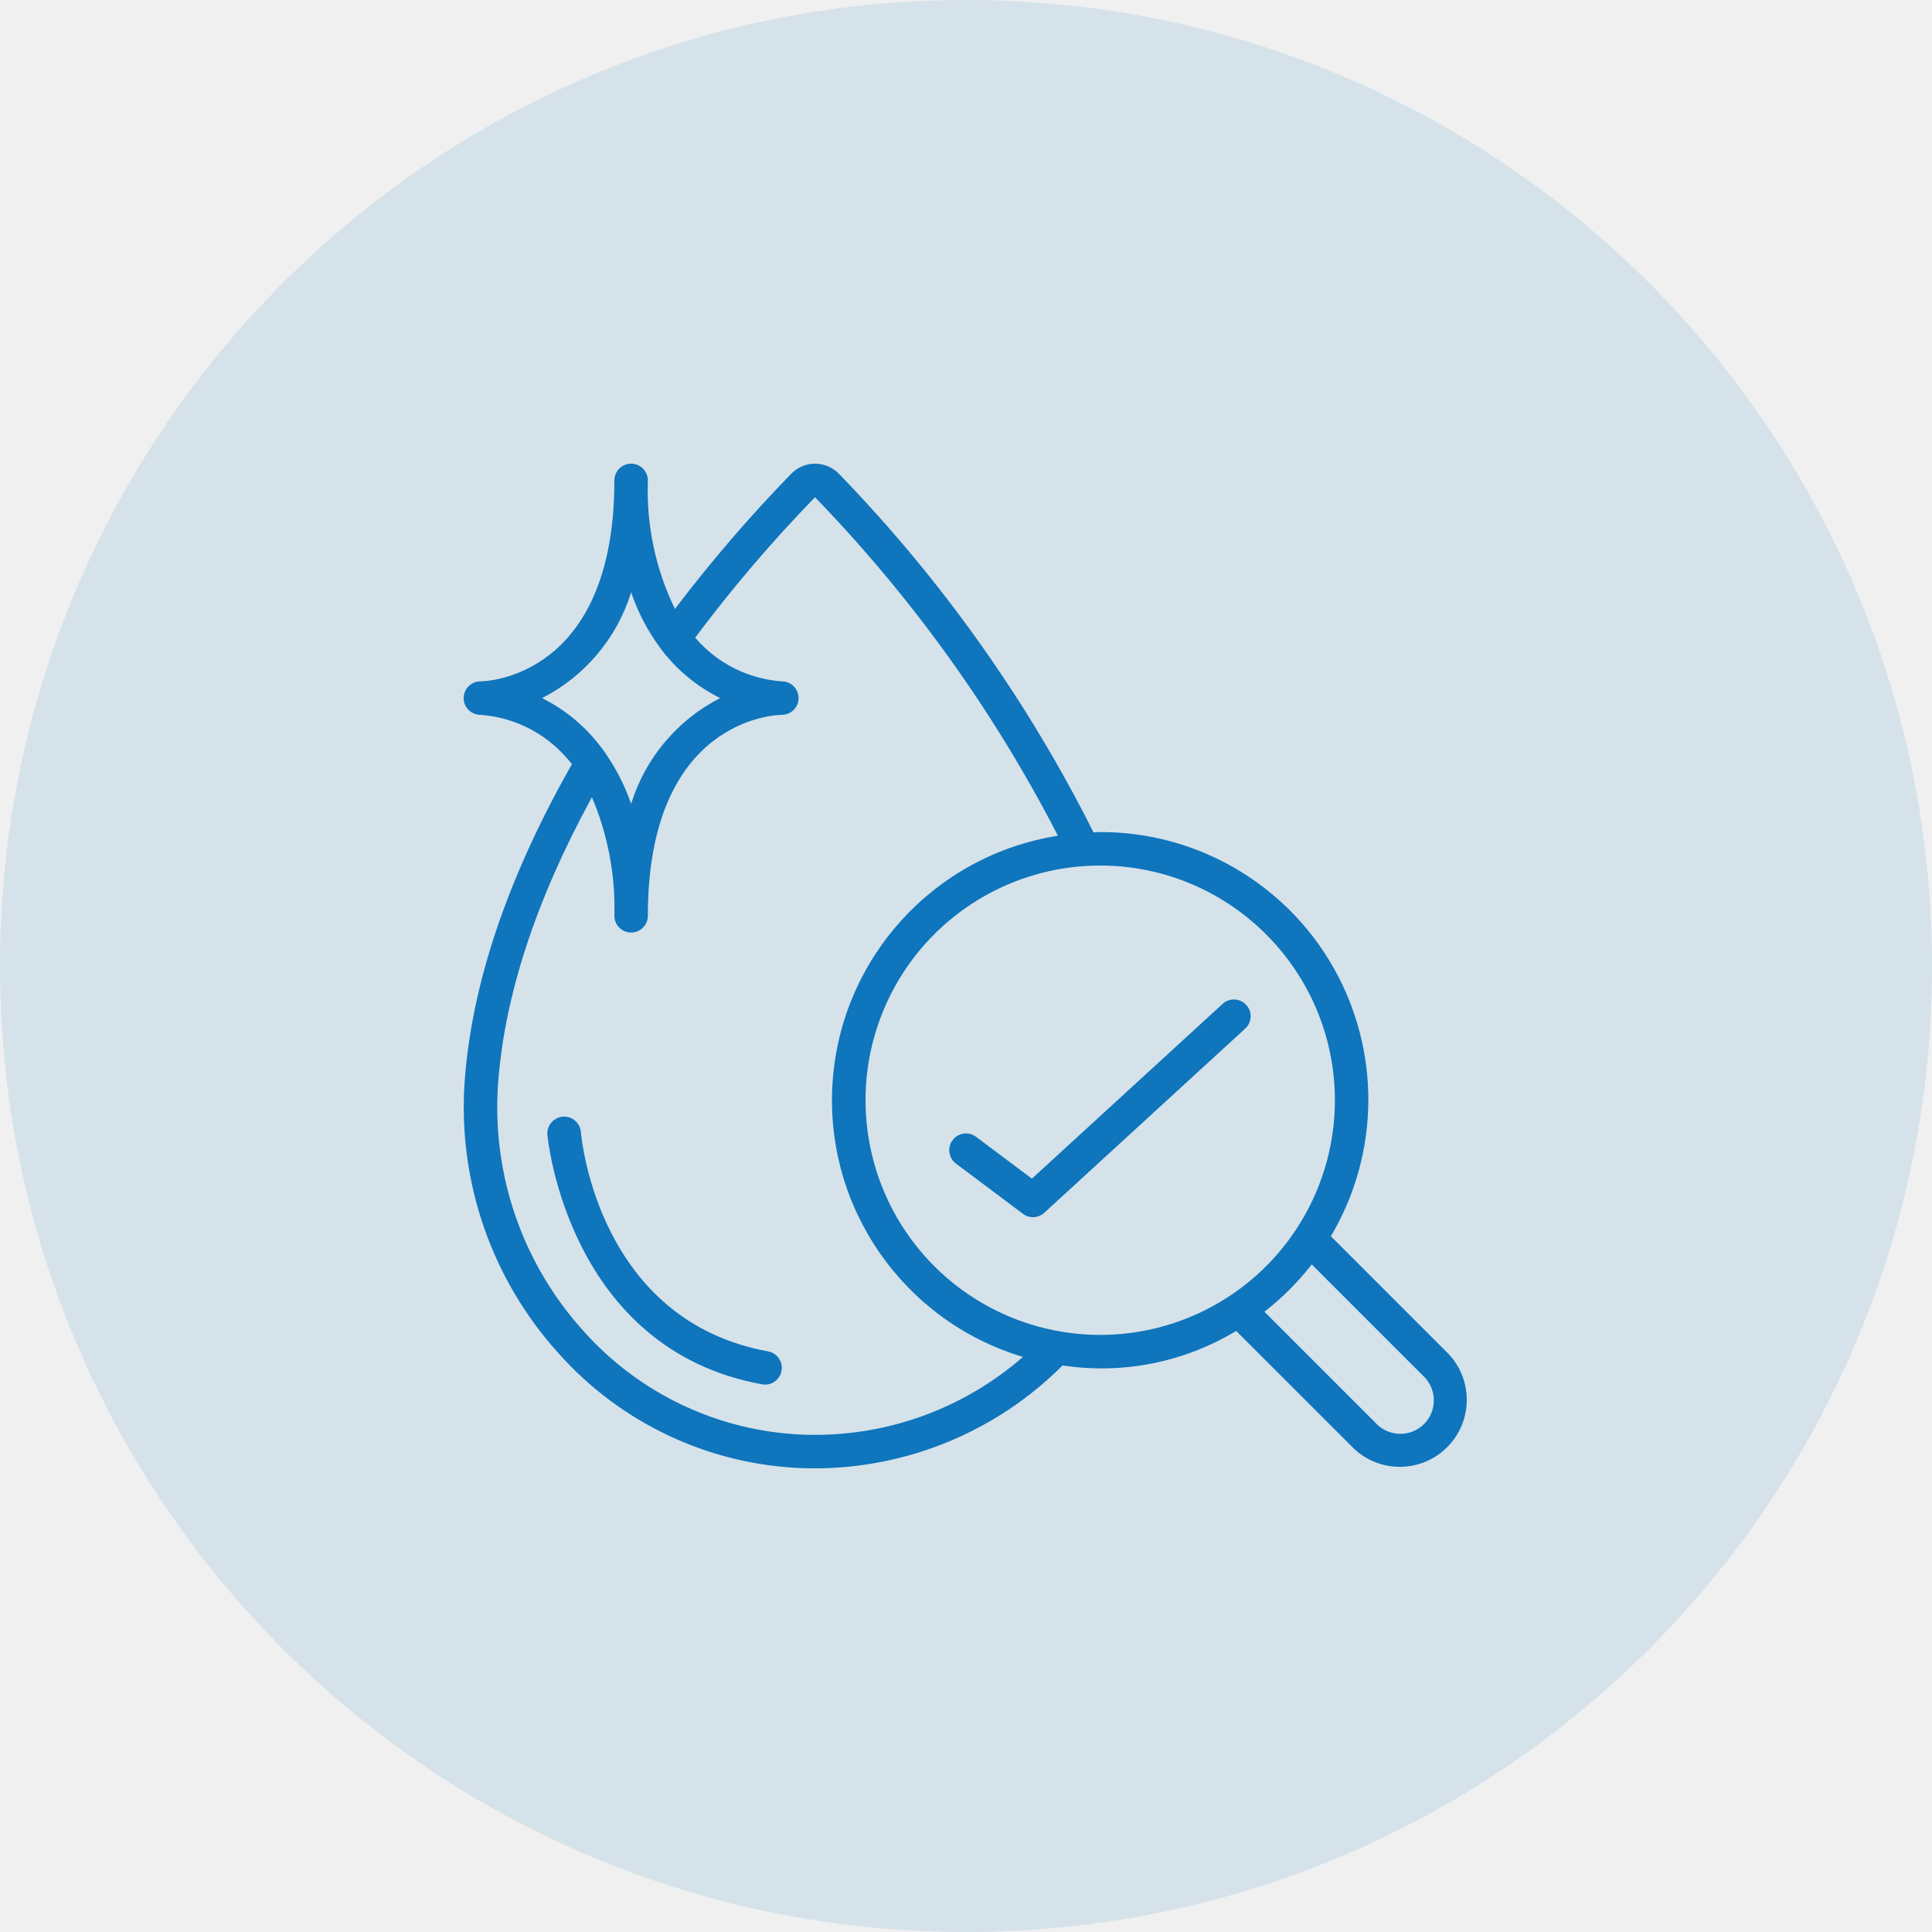
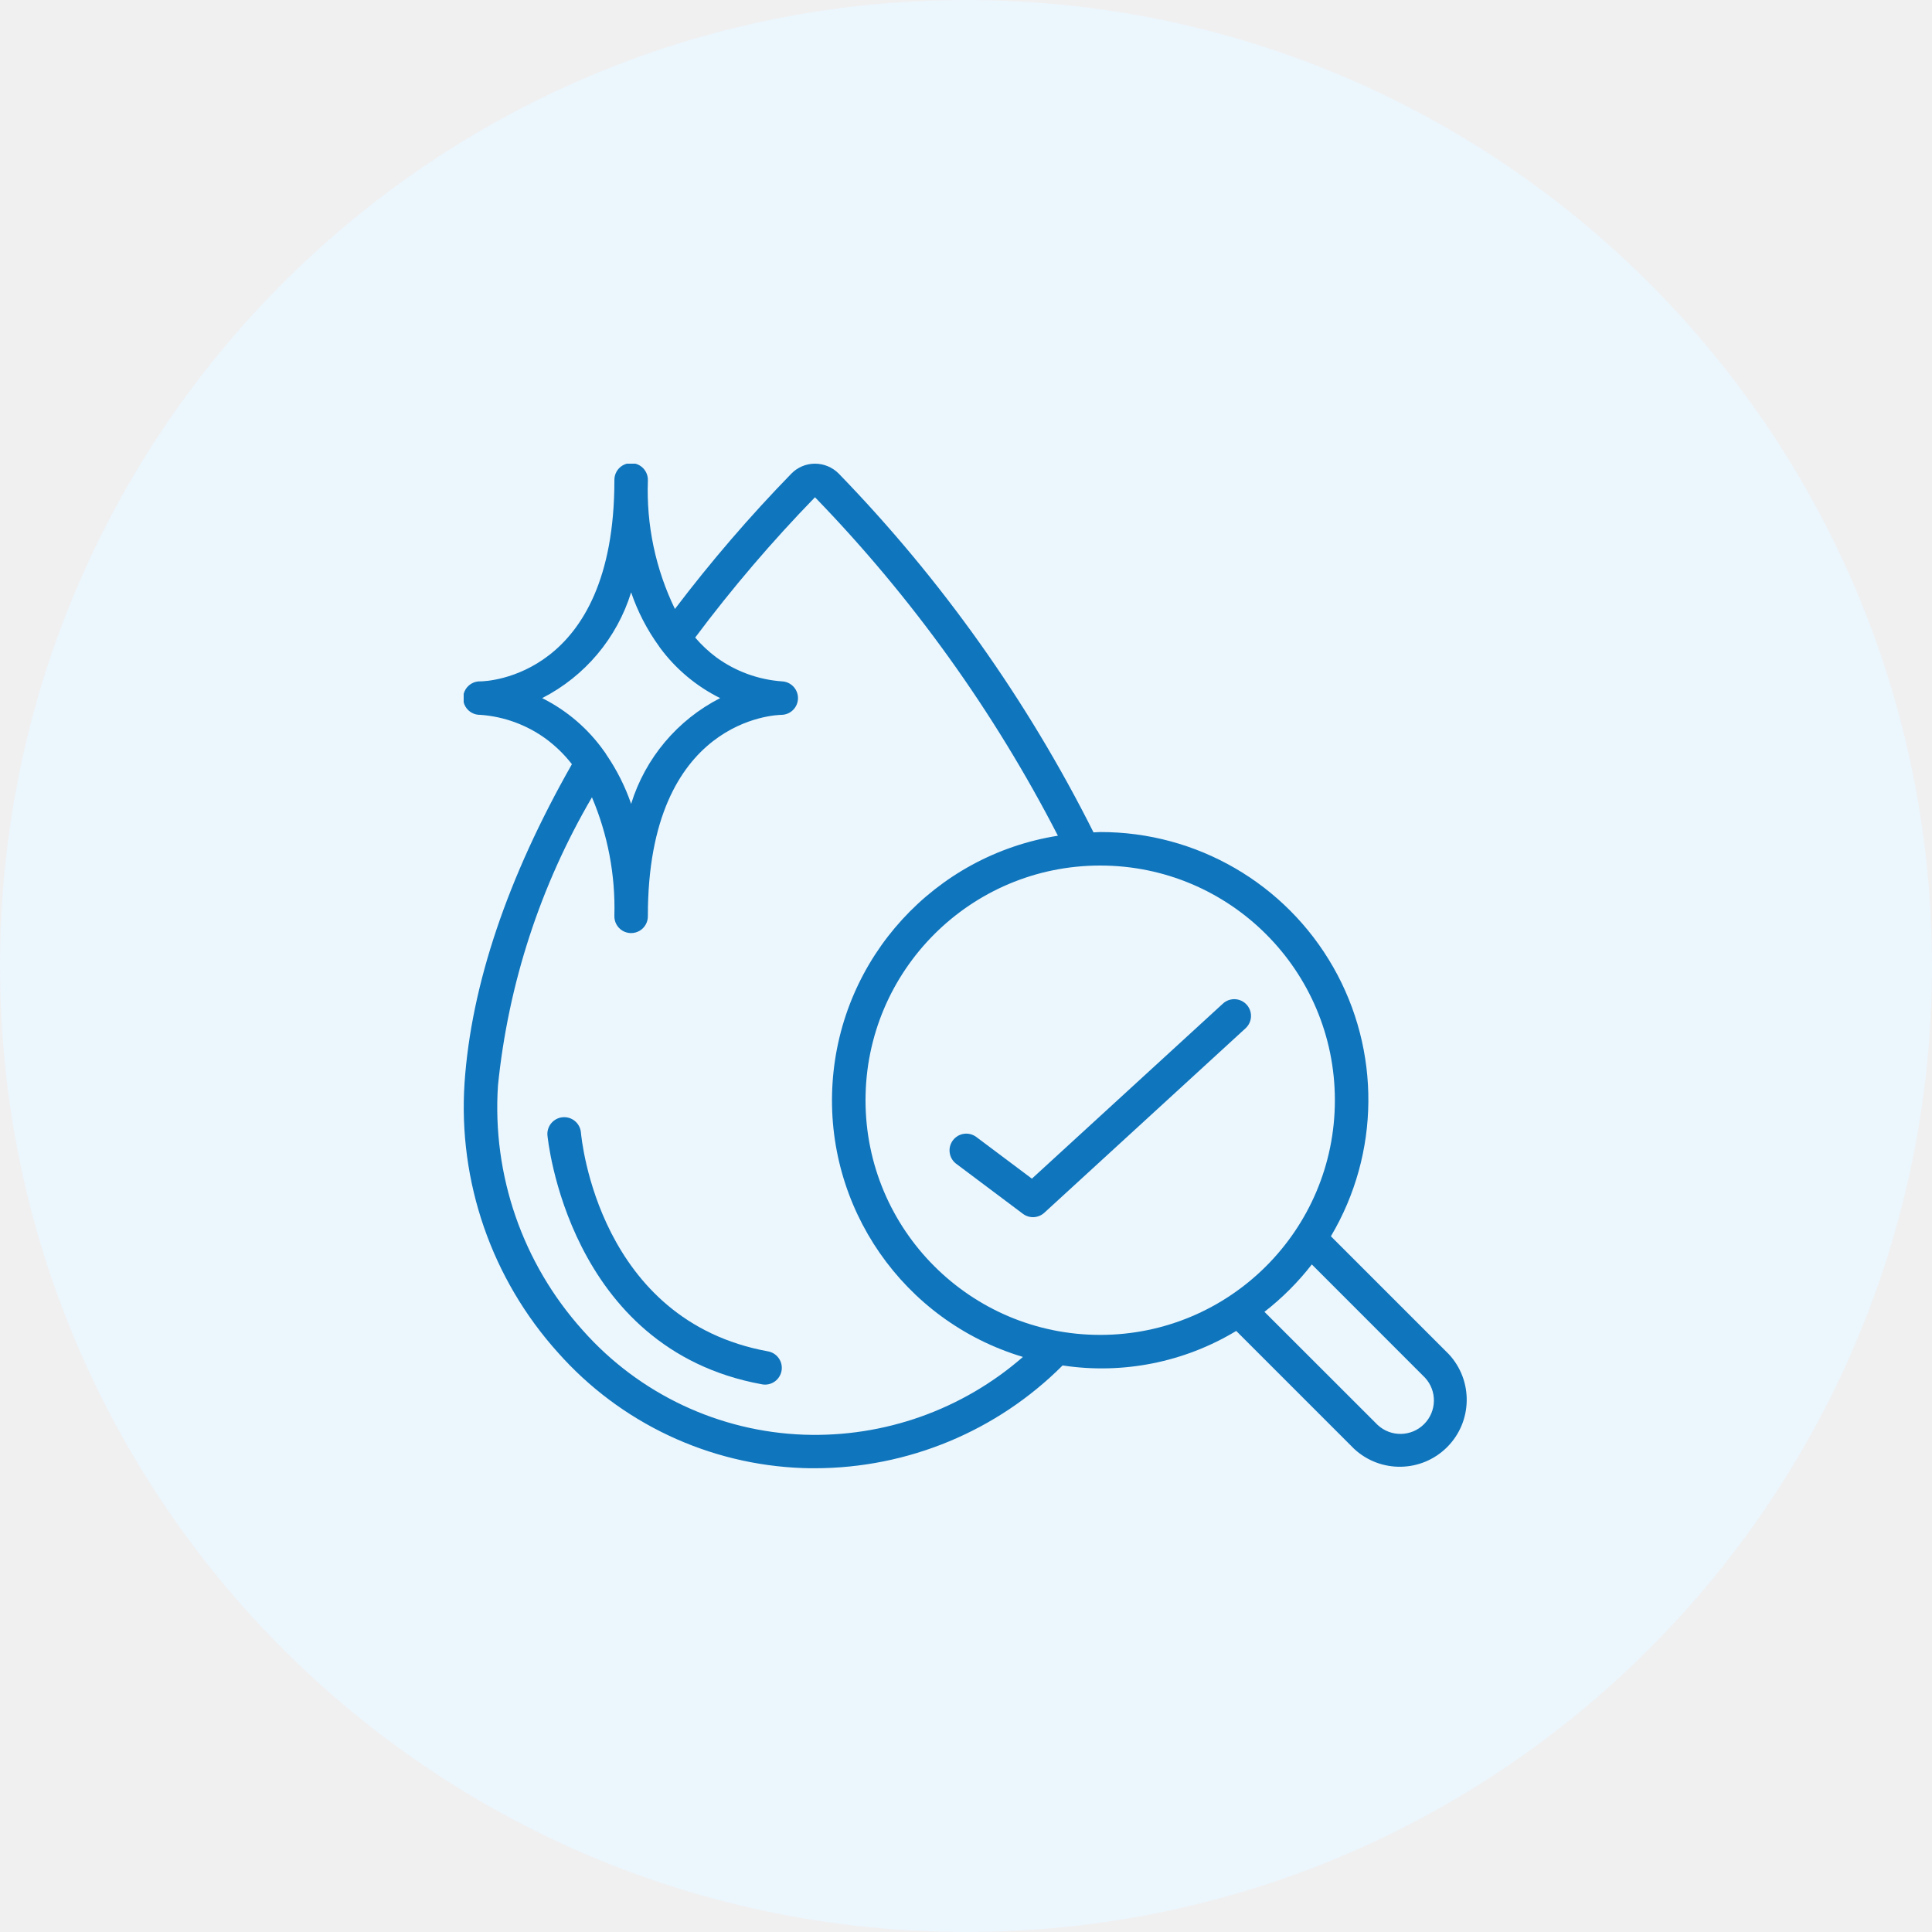
- <svg xmlns="http://www.w3.org/2000/svg" width="100" height="100" viewBox="0 0 100 100" fill="none">
-   <circle cx="50" cy="50" r="50" fill="#0F75BC" fill-opacity="0.12" />
-   <g clip-path="url(#clip0)">
-     <path d="M52.947 62.827C53.28 63.077 53.745 63.054 54.053 62.772L64.453 53.239C64.805 52.915 64.829 52.367 64.505 52.014C64.182 51.661 63.634 51.638 63.281 51.961L53.411 61.007L50.52 58.84C50.137 58.553 49.594 58.63 49.307 59.013C49.02 59.396 49.097 59.94 49.48 60.227L52.947 62.827Z" fill="#0F75BC" />
-     <path d="M24.867 37C26.092 37.089 27.268 37.52 28.26 38.245C28.765 38.618 29.216 39.059 29.602 39.554C26.271 45.415 24.393 50.967 24.045 56.059C23.707 61.172 25.45 66.204 28.878 70.012C32.109 73.659 36.695 75.821 41.564 75.992C41.767 75.999 41.97 76.002 42.17 76.002C46.983 75.997 51.597 74.081 54.997 70.675C58.11 71.148 61.289 70.516 63.984 68.889L70.081 74.984C71.445 76.265 73.581 76.231 74.904 74.908C76.228 73.584 76.262 71.449 74.981 70.084L68.885 63.988C71.428 59.703 71.473 54.382 69.004 50.054C66.534 45.726 61.93 43.058 56.947 43.067C56.83 43.067 56.717 43.081 56.6 43.084C53.177 36.258 48.73 29.995 43.413 24.514C43.087 24.185 42.643 24 42.18 24H42.169C41.711 24.004 41.274 24.191 40.956 24.52C38.807 26.728 36.796 29.066 34.934 31.52C33.93 29.45 33.449 27.166 33.533 24.867C33.533 24.388 33.145 24 32.667 24C32.188 24 31.8 24.388 31.8 24.867C31.8 35.066 25.161 35.267 24.867 35.267C24.388 35.267 24 35.655 24 36.133C24 36.612 24.388 37 24.867 37ZM73.758 71.309C74.387 71.993 74.365 73.051 73.708 73.708C73.051 74.365 71.993 74.387 71.309 73.758L65.447 67.896C66.362 67.184 67.184 66.362 67.896 65.447L73.758 71.309ZM69.094 56.947C69.094 61.86 66.134 66.29 61.595 68.17C57.056 70.05 51.831 69.01 48.357 65.536C44.883 62.062 43.844 56.837 45.724 52.298C47.605 47.759 52.034 44.8 56.947 44.8C63.653 44.808 69.086 50.242 69.094 56.947ZM42.184 25.738C47.213 30.927 51.45 36.83 54.757 43.257C48.367 44.27 43.528 49.568 43.094 56.023C42.661 62.479 46.75 68.376 52.947 70.234C49.819 72.963 45.771 74.401 41.622 74.259C37.224 74.103 33.083 72.149 30.166 68.854C27.051 65.395 25.467 60.823 25.774 56.178C26.088 51.591 27.734 46.578 30.638 41.262C31.462 43.201 31.858 45.294 31.8 47.4C31.8 47.879 32.188 48.267 32.667 48.267C33.145 48.267 33.533 47.879 33.533 47.4C33.533 37.188 40.188 37 40.467 37C40.945 37 41.333 36.612 41.333 36.133C41.333 35.655 40.945 35.267 40.467 35.267C39.241 35.178 38.066 34.747 37.074 34.022C36.674 33.724 36.307 33.383 35.982 33.005C37.891 30.451 39.962 28.024 42.184 25.738ZM32.667 30.66C33.007 31.657 33.494 32.599 34.112 33.453C34.125 33.475 34.14 33.497 34.156 33.518C34.972 34.626 36.042 35.522 37.276 36.133C35.063 37.261 33.401 39.235 32.667 41.607C32.355 40.704 31.924 39.847 31.384 39.058C31.355 39.004 31.32 38.953 31.28 38.907C30.453 37.729 29.345 36.776 28.058 36.133C30.27 35.006 31.933 33.032 32.667 30.66Z" fill="#0F75BC" />
-     <path d="M39.755 69.947C31.004 68.356 30.098 58.992 30.067 58.594C30.026 58.115 29.606 57.76 29.127 57.8C28.649 57.84 28.293 58.26 28.333 58.739C28.343 58.849 29.373 69.822 39.442 71.652C39.494 71.662 39.547 71.666 39.6 71.667C40.048 71.667 40.423 71.324 40.463 70.877C40.503 70.431 40.196 70.027 39.754 69.947H39.755Z" fill="#0F75BC" />
-   </g>
+ <svg xmlns="http://www.w3.org/2000/svg" width="100" height="100" viewBox="0 0 100 100">
  <defs>
-     <clipPath id="clip0">
-       <rect width="52" height="52" fill="white" transform="translate(24 24)" />
+     <clipPath id="a">
+       <rect width="52" height="52" transform="translate(24 24)" fill="#0f75bc" />
    </clipPath>
  </defs>
+   <g transform="translate(-605 -352)">
+     <circle cx="50" cy="50" r="50" transform="translate(605 352)" fill="#ecf6fd" />
+     <g transform="translate(605 352)" clip-path="url(#a)">
+       <path d="M52.947,62.827a.867.867,0,0,0,1.106-.055l10.4-9.533a.867.867,0,1,0-1.172-1.277l-9.87,9.045L50.52,58.84a.867.867,0,0,0-1.04,1.387Z" fill="#0f75bc" />
+       <path d="M24.867,37a6.557,6.557,0,0,1,3.393,1.244,6.9,6.9,0,0,1,1.342,1.31c-3.331,5.861-5.209,11.413-5.557,16.5a18.984,18.984,0,0,0,4.833,13.953,17.784,17.784,0,0,0,12.685,5.98c.2.007.406.009.607.009A18.15,18.15,0,0,0,55,70.675a13.475,13.475,0,0,0,8.987-1.786l6.1,6.1a3.467,3.467,0,0,0,4.9-4.9l-6.1-6.1A13.853,13.853,0,0,0,56.947,43.067c-.117,0-.23.015-.347.017a74.886,74.886,0,0,0-13.187-18.57A1.733,1.733,0,0,0,42.18,24h-.011a1.708,1.708,0,0,0-1.213.52,75.154,75.154,0,0,0-6.022,7,14.073,14.073,0,0,1-1.4-6.653.867.867,0,1,0-1.733,0c0,10.2-6.639,10.4-6.933,10.4a.867.867,0,1,0,0,1.733ZM73.758,71.309a1.733,1.733,0,0,1-2.449,2.449L65.447,67.9A13.936,13.936,0,0,0,67.9,65.447ZM69.093,56.947A12.147,12.147,0,1,1,56.947,44.8,12.147,12.147,0,0,1,69.093,56.947Zm-26.91-31.21A73.49,73.49,0,0,1,54.757,43.257a13.867,13.867,0,0,0-1.81,26.978,16.373,16.373,0,0,1-11.325,4.025,16.065,16.065,0,0,1-11.456-5.4,17.246,17.246,0,0,1-4.391-12.677,36.912,36.912,0,0,1,4.864-14.915A14.655,14.655,0,0,1,31.8,47.4a.867.867,0,1,0,1.733,0c0-10.212,6.654-10.4,6.933-10.4a.867.867,0,0,0,0-1.733,6.558,6.558,0,0,1-3.393-1.245A6.826,6.826,0,0,1,35.982,33,74.106,74.106,0,0,1,42.183,25.738ZM32.667,30.66a10.565,10.565,0,0,0,1.446,2.793.643.643,0,0,0,.043.065,8.643,8.643,0,0,0,3.12,2.616,9.2,9.2,0,0,0-4.609,5.474,10.658,10.658,0,0,0-1.283-2.549.805.805,0,0,0-.1-.152,8.678,8.678,0,0,0-3.222-2.773A9.2,9.2,0,0,0,32.667,30.66Z" fill="#0f75bc" />
+       <path d="M39.755,69.947C31,68.356,30.1,58.992,30.066,58.594a.87.87,0,0,0-1.733.145c.01.11,1.04,11.083,11.109,12.913a.879.879,0,0,0,.158.015.867.867,0,0,0,.154-1.72Z" fill="#0f75bc" />
+     </g>
+   </g>
</svg>
